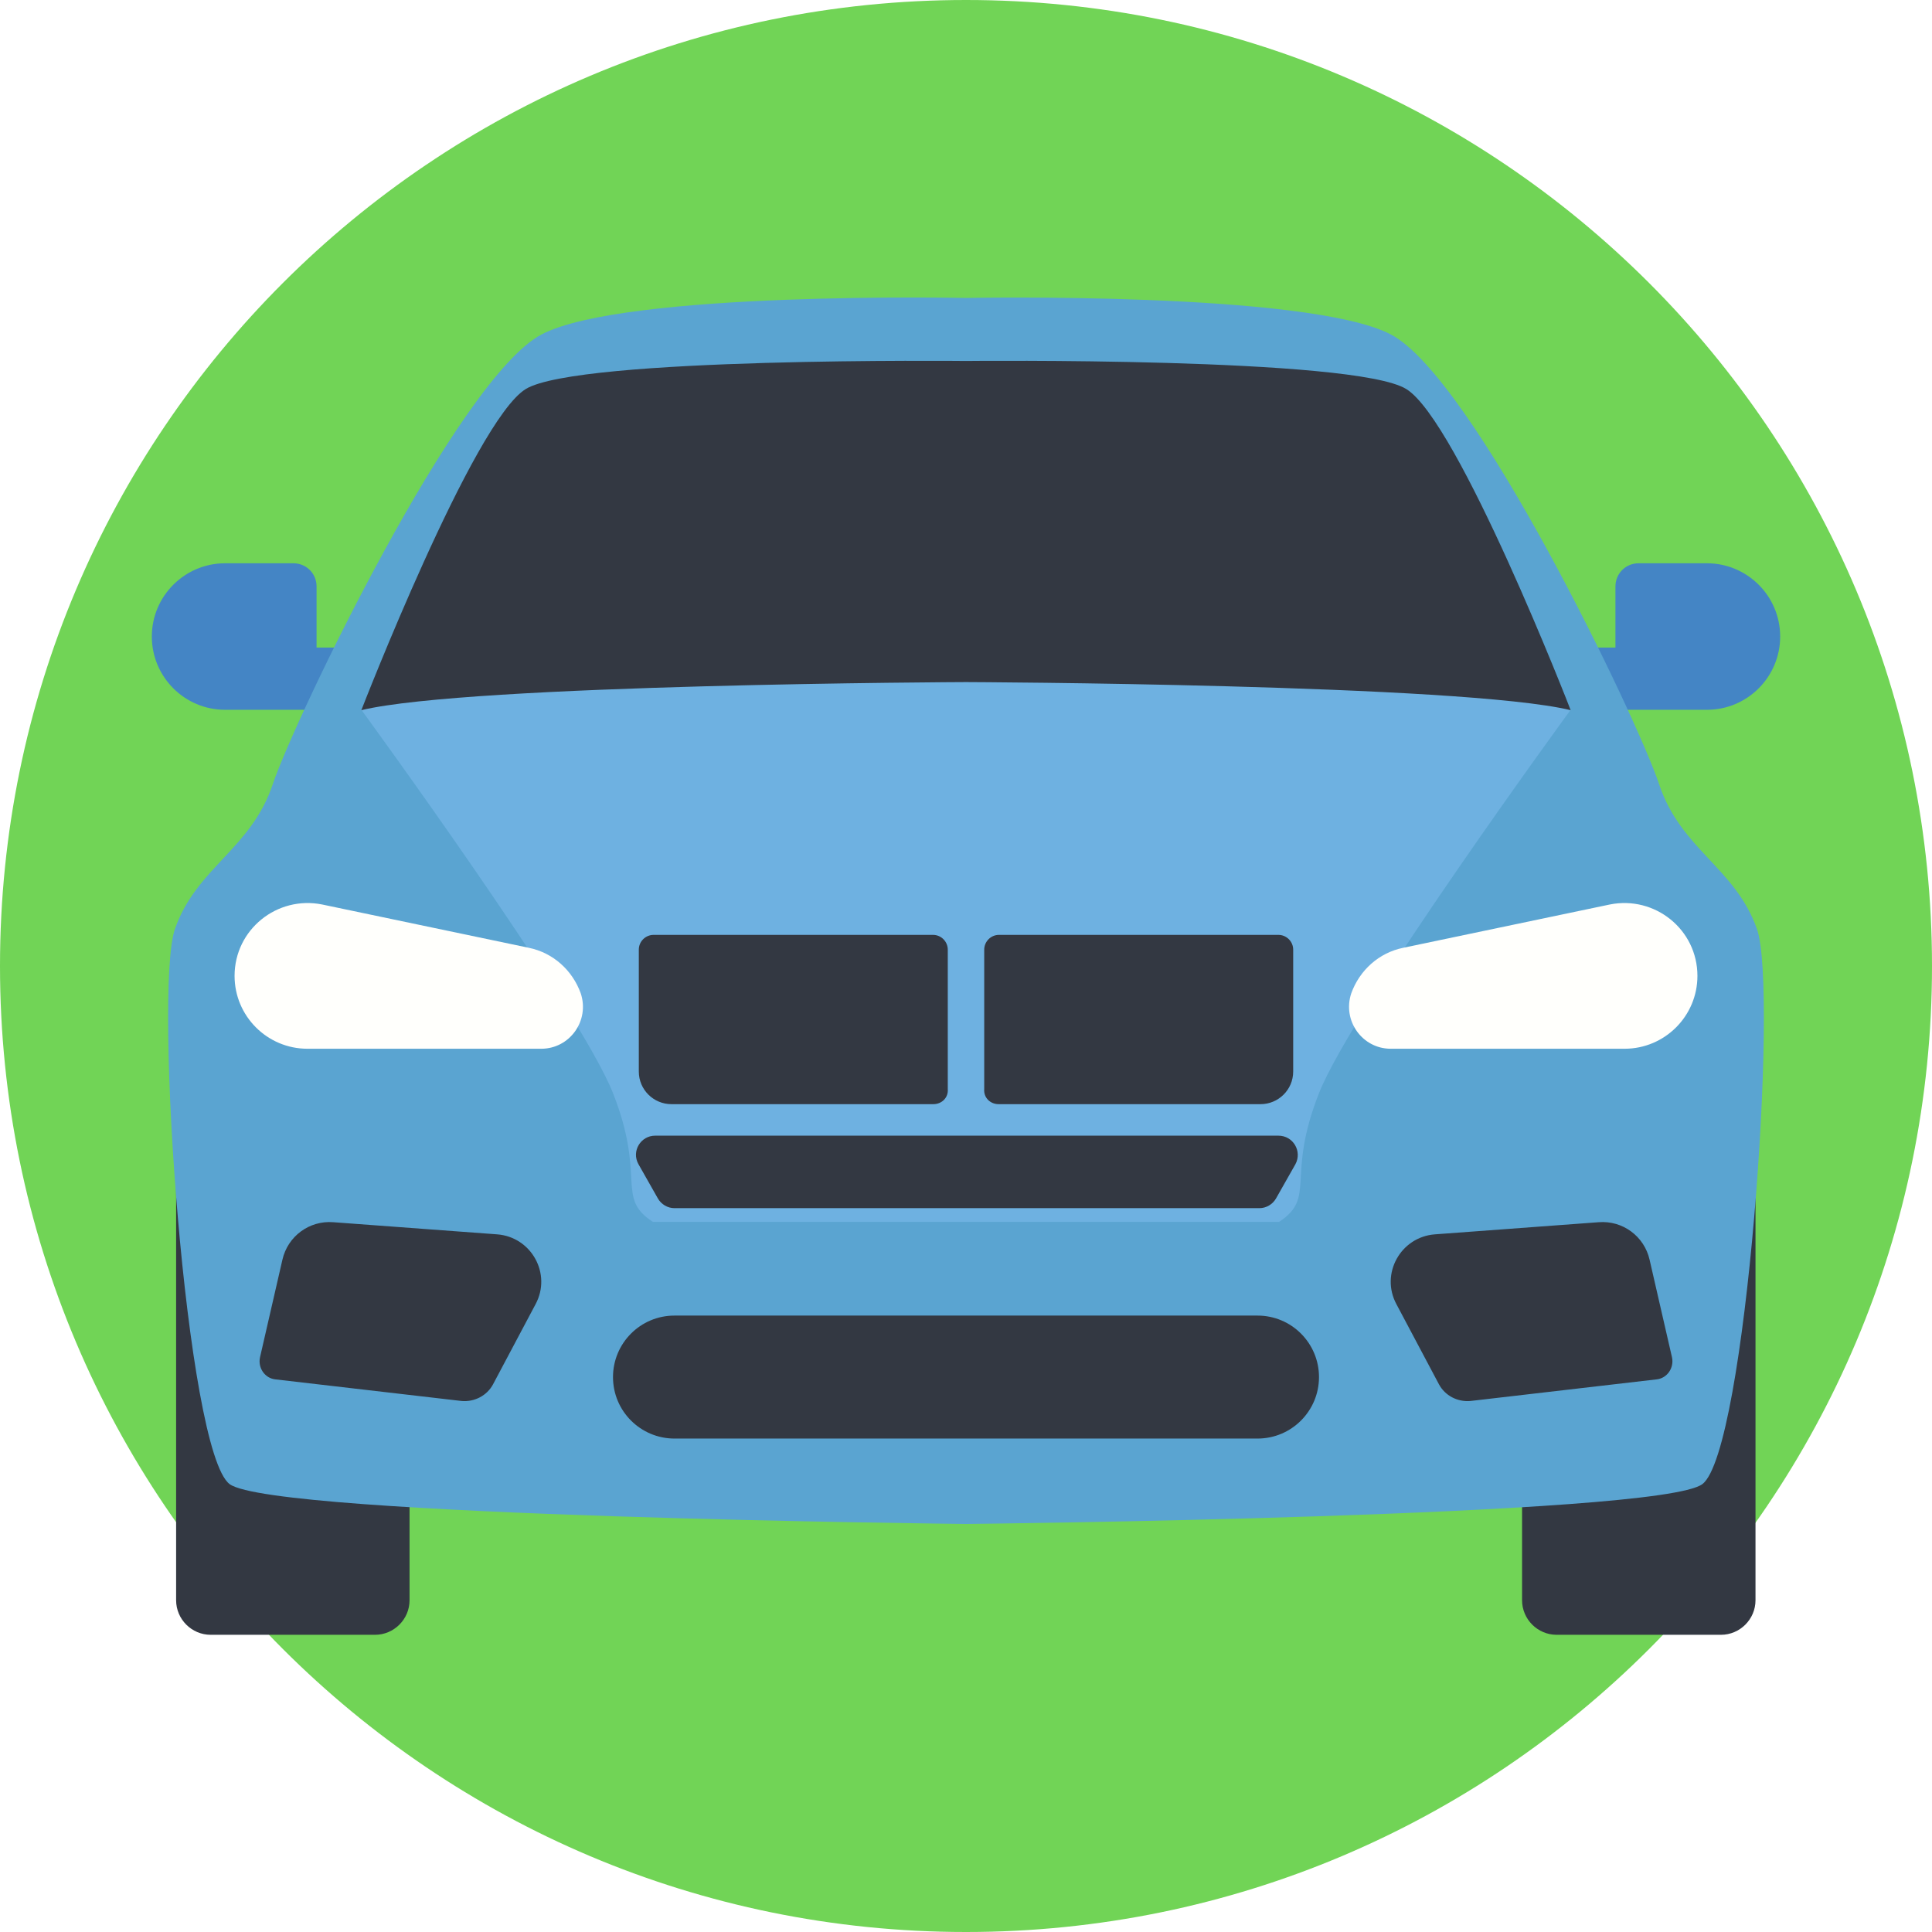
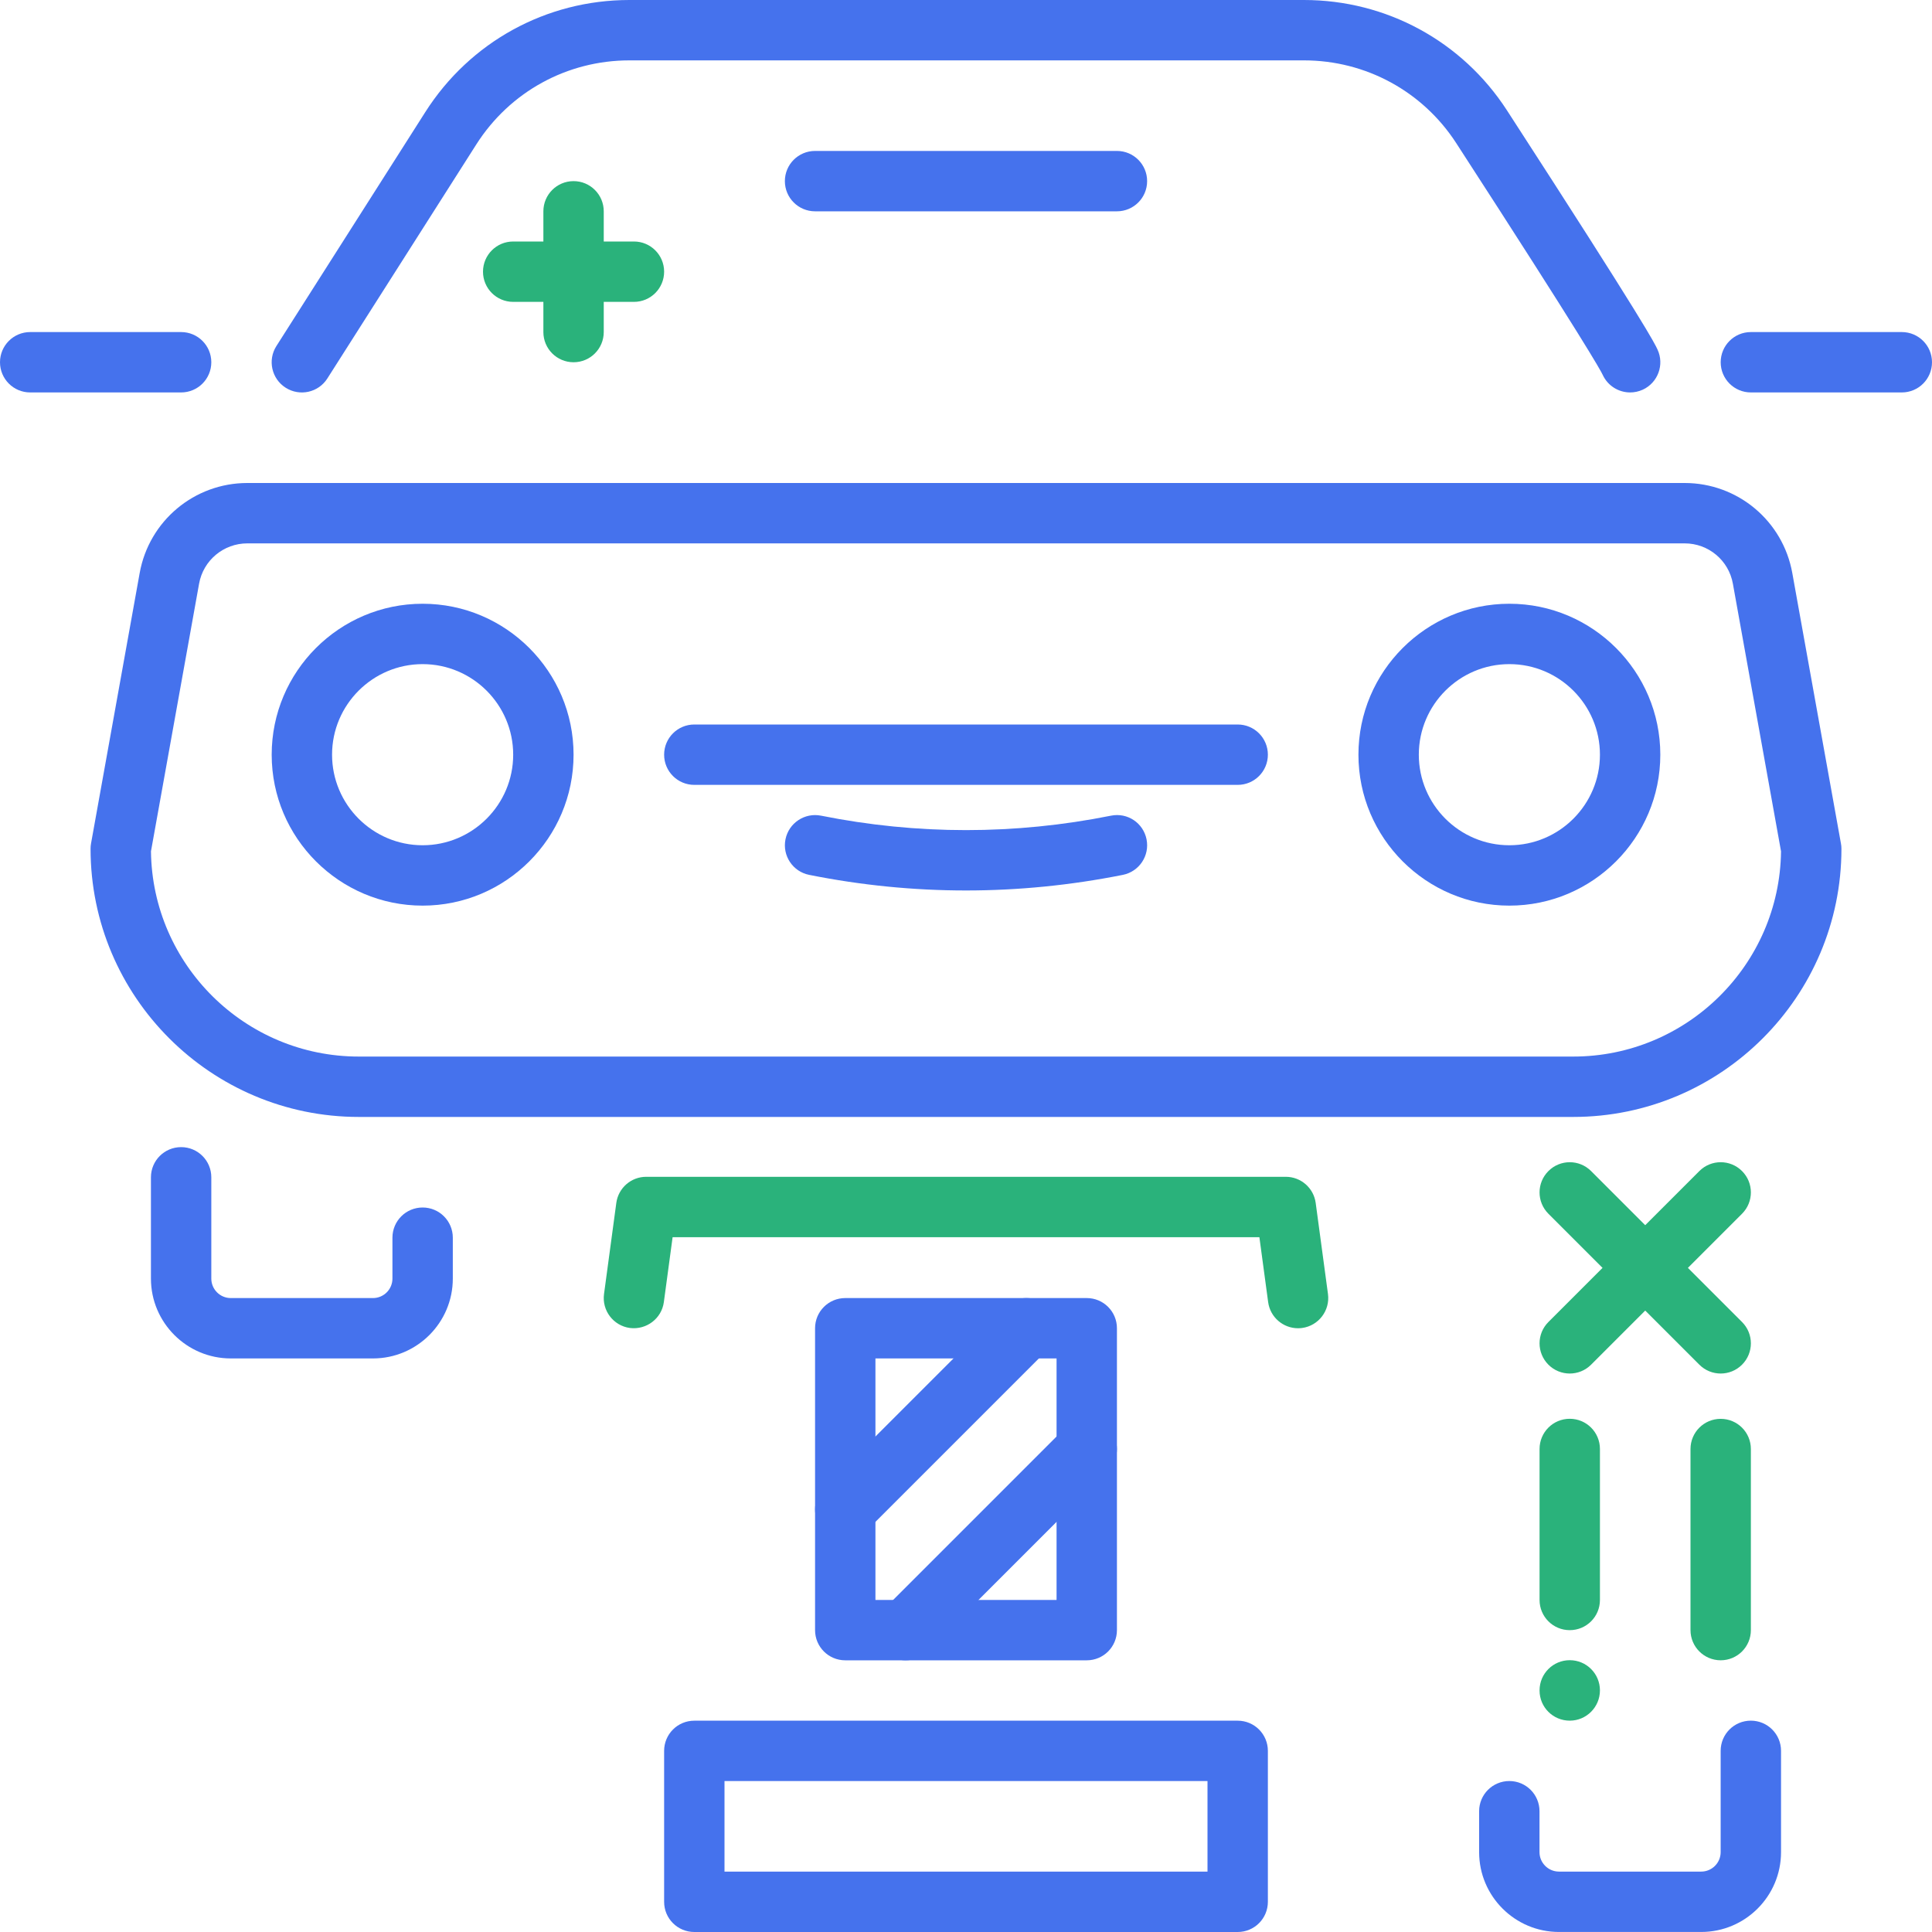
- <svg xmlns="http://www.w3.org/2000/svg" height="800px" width="800px" version="1.1" id="Layer_1" viewBox="0 0 509 509" xml:space="preserve">
-   <circle style="fill:#71D456;" cx="254.5" cy="254.5" r="254.5" />
+ <svg xmlns="http://www.w3.org/2000/svg" version="1.1" id="Слой_1" width="800px" height="800px" viewBox="0 0 64 64" enable-background="new 0 0 64 64" xml:space="preserve">
  <g>
-     <path style="fill:#4485C5;" d="M83.4,170.6v-16.1c0-3.4-2.7-6.1-6.1-6.1h-18c-10.6,0-19.3,8.6-19.3,19.3c0,10.6,8.6,19.3,19.3,19.3   h32.8v-16.4H83.4z" />
-     <path style="fill:#4485C5;" d="M425.6,170.6v-16.1c0-3.4,2.7-6.1,6.1-6.1h18c10.6,0,19.3,8.6,19.3,19.3c0,10.6-8.6,19.3-19.3,19.3   h-32.8v-16.4H425.6z" />
+     <path fill="#2AB27B" d="M21,10h-4c-0.553,0-1-0.448-1-1s0.447-1,1-1h4c0.553,0,1,0.448,1,1S21.553,10,21,10z" />
  </g>
  <g>
-     <path style="fill:#333842;" d="M46.4,311.6v110c0,5,4.1,9.1,9.1,9.1h43.3c5,0,9.1-4.1,9.1-9.1v-110H46.4z" />
-     <path style="fill:#333842;" d="M401,311.6v110c0,5,4.1,9.1,9.1,9.1h43.3c5,0,9.1-4.1,9.1-9.1v-110H401z" />
-   </g>
-   <path style="fill:#5AA4D1;" d="M462.9,244.8c-5.7-16.2-20.1-21-25.8-38.2c-5.7-17.2-48.8-107.1-70.7-118.5s-111.9-9.6-111.9-9.6  s-89.8-1.9-111.8,9.6s-65,101.2-70.8,118.4c-5.7,17.2-20.1,22-25.8,38.2S49,382.4,60.5,391s194,10.5,194,10.5s182.6-1.9,194-10.5  C460,382.4,468.6,261,462.9,244.8z" />
-   <path style="fill:#6EB1E1;" d="M376.1,148.5l-121.6,7.8l-121.6-7.8L95.2,187c0,0,57.5,78.7,66.3,101s0.6,27.5,10.5,33.9h82.5H337  c9.9-6.5,1.7-11.6,10.5-33.9s66.3-101,66.3-101L376.1,148.5z" />
-   <g>
-     <path style="fill:#333842;" d="M331.3,346.6H177.7c-9,0-16.2,7.3-16.2,16.2c0,9,7.3,16.2,16.2,16.2h153.6c9,0,16.2-7.3,16.2-16.2   S340.3,346.6,331.3,346.6z" />
-     <path style="fill:#333842;" d="M68.5,357.6l5.9-25.7c1.4-6.2,7.1-10.4,13.4-9.9l43.2,3.2c9,0.7,14.4,10.4,10.1,18.4l-11.2,21.1   c-1.6,3-4.9,4.7-8.3,4.4l-49.1-5.7C69.8,363.1,67.9,360.4,68.5,357.6z" />
-     <path style="fill:#333842;" d="M440.5,357.6l-5.9-25.7c-1.4-6.2-7.1-10.4-13.4-9.9l-43.2,3.2c-9,0.7-14.4,10.4-10.1,18.4l11.2,21.1   c1.6,3,4.9,4.7,8.3,4.4l49.1-5.7C439.2,363.1,441.1,360.4,440.5,357.6z" />
-     <path style="fill:#333842;" d="M245.9,290.9h-69c-4.7,0-8.6-3.8-8.6-8.6v-32.1c0-2.2,1.8-3.9,3.9-3.9h73.6c2.2,0,3.9,1.8,3.9,3.9   v36.7C249.9,289.2,248.1,290.9,245.9,290.9z" />
-     <path style="fill:#333842;" d="M263.1,290.9h69c4.7,0,8.6-3.8,8.6-8.6v-32.1c0-2.2-1.8-3.9-3.9-3.9h-73.6c-2.2,0-3.9,1.8-3.9,3.9   v36.7C259.1,289.2,260.9,290.9,263.1,290.9z" />
-     <path style="fill:#333842;" d="M336.8,299.2H172.6c-3.8,0-6.3,4.1-4.4,7.5l5.1,9c0.9,1.6,2.6,2.6,4.4,2.6h154.1   c1.8,0,3.5-1,4.4-2.6l5.1-9C343.1,303.3,340.7,299.2,336.8,299.2z" />
+     <path fill="#2AB27B" d="M19,12c-0.553,0-1-0.448-1-1V7c0-0.552,0.447-1,1-1s1,0.448,1,1v4C20,11.552,19.553,12,19,12z" />
  </g>
  <g>
-     <path style="fill:#FFFFFC;" d="M142.6,276.3H81c-10.6,0-19.2-8.6-19.2-19.2l0,0c0-12.2,11.2-21.2,23.1-18.8l54.4,11.4   c6.4,1.3,11.5,5.9,13.7,12l0,0C155.4,268.9,150.1,276.3,142.6,276.3z" />
-     <path style="fill:#FFFFFC;" d="M366.4,276.3H428c10.6,0,19.2-8.6,19.2-19.2l0,0c0-12.2-11.2-21.2-23.1-18.8l-54.4,11.4   c-6.4,1.3-11.5,5.9-13.7,12l0,0C353.6,268.9,358.9,276.3,366.4,276.3z" />
+     <path fill="#4572ED" d="M14,30c-2.757,0-5-2.243-5-5s2.243-5,5-5s5,2.243,5,5S16.757,30,14,30z M14,22c-1.654,0-3,1.346-3,3   s1.346,3,3,3s3-1.346,3-3S15.654,22,14,22z" />
  </g>
-   <path style="fill:#333842;" d="M370.5,102.5c-13.7-8.5-116-7.4-116-7.4s-102.2-1.1-116,7.4s-43.3,84.6-43.3,84.6  c28.5-6.9,159.3-7.4,159.3-7.4s130.8,0.5,159.3,7.4C413.8,187,384.2,110.9,370.5,102.5z" />
+   <g>
+     <path fill="#4572ED" d="M50,30c-2.757,0-5-2.243-5-5s2.243-5,5-5s5,2.243,5,5S52.757,30,50,30z M50,22c-1.654,0-3,1.346-3,3   s1.346,3,3,3s3-1.346,3-3S51.654,22,50,22z" />
+   </g>
+   <g>
+     <path fill="#4572ED" d="M12.355,45H7.645C6.187,45,5,43.813,5,42.355V39c0-0.553,0.447-1,1-1s1,0.447,1,1v3.355   C7,42.711,7.289,43,7.645,43h4.711C12.711,43,13,42.711,13,42.355V41c0-0.553,0.447-1,1-1s1,0.447,1,1v1.355   C15,43.813,13.813,45,12.355,45z" />
+   </g>
+   <g>
+     <path fill="#4572ED" d="M56.355,63.999h-4.712c-1.458,0-2.645-1.186-2.645-2.644v-1.356c0-0.553,0.447-1,1-1s1,0.447,1,1v1.356   c0,0.354,0.289,0.644,0.645,0.644h4.712c0.354,0,0.644-0.289,0.644-0.644v-3.356c0-0.553,0.447-1,1-1s1,0.447,1,1v3.356   C58.999,62.813,57.813,63.999,56.355,63.999z" />
+   </g>
+   <g>
+     <path fill="#4572ED" d="M52.115,37h-40.23C6.985,37,3,33.015,3,28.116c0-0.06,0.005-0.119,0.016-0.177l1.611-8.957   C4.938,17.254,6.438,16,8.193,16h47.613c1.756,0,3.256,1.254,3.566,2.982l1.611,8.957C60.995,27.997,61,28.056,61,28.116   C61,33.015,57.015,37,52.115,37z M5.001,28.202C5.047,31.959,8.117,35,11.885,35h40.23c3.768,0,6.838-3.041,6.884-6.798   l-1.595-8.866C57.266,18.562,56.594,18,55.807,18H8.193c-0.787,0-1.459,0.562-1.598,1.335L5.001,28.202z" />
+   </g>
+   <g>
+     <path fill="#4572ED" d="M54.001,13c-0.378,0-0.739-0.215-0.908-0.58c-0.072-0.155-0.635-1.168-4.853-7.678   C47.128,3.025,45.242,2,43.194,2H20.851c-2.067,0-3.964,1.042-5.074,2.786l-4.933,7.751c-0.296,0.466-0.913,0.604-1.381,0.307   c-0.466-0.296-0.604-0.915-0.307-1.381l4.933-7.751C15.568,1.388,18.096,0,20.851,0h22.344c2.729,0,5.242,1.366,6.724,3.654   c4.623,7.135,4.899,7.73,4.989,7.926c0.232,0.501,0.014,1.095-0.487,1.328C54.284,12.97,54.142,13,54.001,13z" />
+   </g>
+   <g>
+     <path fill="#4572ED" d="M63,13h-5c-0.553,0-1-0.448-1-1s0.447-1,1-1h5c0.553,0,1,0.448,1,1S63.553,13,63,13z" />
+   </g>
+   <g>
+     <path fill="#4572ED" d="M6,13H1c-0.553,0-1-0.448-1-1s0.447-1,1-1h5c0.553,0,1,0.448,1,1S6.553,13,6,13z" />
+   </g>
+   <g>
+     <path fill="#4572ED" d="M41,26H23c-0.553,0-1-0.448-1-1s0.447-1,1-1h18c0.553,0,1,0.448,1,1S41.553,26,41,26z" />
+   </g>
+   <g>
+     <path fill="#4572ED" d="M32,29.498c-1.736,0-3.473-0.172-5.196-0.517c-0.541-0.108-0.893-0.635-0.784-1.177   s0.635-0.891,1.177-0.784c3.188,0.638,6.42,0.638,9.607,0c0.549-0.11,1.069,0.244,1.177,0.784c0.108,0.542-0.243,1.068-0.784,1.177   C35.473,29.325,33.736,29.498,32,29.498z" />
+   </g>
+   <g>
+     <path fill="#4572ED" d="M37,7H27c-0.553,0-1-0.448-1-1s0.447-1,1-1h10c0.553,0,1,0.448,1,1S37.553,7,37,7z" />
+   </g>
+   <g>
+     <path fill="#2AB27B" d="M52,45.5c-0.256,0-0.512-0.098-0.707-0.293c-0.391-0.391-0.391-1.023,0-1.414l5-5   c0.391-0.391,1.023-0.391,1.414,0s0.391,1.023,0,1.414l-5,5C52.512,45.402,52.256,45.5,52,45.5z" />
+   </g>
+   <g>
+     <path fill="#2AB27B" d="M57,45.5c-0.256,0-0.512-0.098-0.707-0.293l-5-5c-0.391-0.391-0.391-1.023,0-1.414s1.023-0.391,1.414,0l5,5   c0.391,0.391,0.391,1.023,0,1.414C57.512,45.402,57.256,45.5,57,45.5z" />
+   </g>
+   <g>
+     <path fill="#2AB27B" d="M57,54.999c-0.553,0-1-0.447-1-1v-5.998c0-0.553,0.447-1,1-1s1,0.447,1,1v5.998   C58,54.552,57.553,54.999,57,54.999z" />
+   </g>
+   <g>
+     <path fill="#2AB27B" d="M52,54.001c-0.553,0-1-0.447-1-1v-5.002c0-0.553,0.447-1,1-1s1,0.447,1,1v5.002   C53,53.554,52.553,54.001,52,54.001z" />
+   </g>
+   <g>
+     <path fill="#2AB27B" d="M52,56.999c-0.553,0-1-0.445-1-0.998v-0.005c0-0.553,0.447-1,1-1s1,0.447,1,1S52.553,56.999,52,56.999z" />
+   </g>
+   <g>
+     <path fill="#4572ED" d="M36,55h-8c-0.553,0-1-0.447-1-1V44c0-0.553,0.447-1,1-1h8c0.553,0,1,0.447,1,1v10   C37,54.553,36.553,55,36,55z M29,53h6v-8h-6V53z" />
+   </g>
+   <g>
+     <path fill="#4572ED" d="M41,64H23c-0.553,0-1-0.447-1-1v-5c0-0.553,0.447-1,1-1h18c0.553,0,1,0.447,1,1v5   C42,63.553,41.553,64,41,64z M24,62h16v-3H24V62z" />
+   </g>
+   <g>
+     <path fill="#2AB27B" d="M42.999,44c-0.493,0-0.922-0.364-0.99-0.866l-0.29-2.15H22.281l-0.29,2.15   c-0.074,0.547-0.579,0.926-1.125,0.857c-0.547-0.074-0.931-0.578-0.857-1.125l0.407-3.017c0.067-0.496,0.49-0.866,0.991-0.866   h21.186c0.501,0,0.924,0.37,0.991,0.866l0.407,3.017c0.073,0.547-0.311,1.051-0.857,1.125C43.089,43.997,43.043,44,42.999,44z" />
+   </g>
+   <g>
+     <path fill="#4572ED" d="M28,51c-0.256,0-0.512-0.098-0.707-0.293c-0.391-0.391-0.391-1.023,0-1.414l6-6   c0.391-0.391,1.023-0.391,1.414,0s0.391,1.023,0,1.414l-6,6C28.512,50.902,28.256,51,28,51z" />
+   </g>
+   <g>
+     <path fill="#4572ED" d="M30,55c-0.256,0-0.512-0.098-0.707-0.293c-0.391-0.391-0.391-1.023,0-1.414l6-6   c0.391-0.391,1.023-0.391,1.414,0s0.391,1.023,0,1.414l-6,6C30.512,54.902,30.256,55,30,55z" />
+   </g>
</svg>
